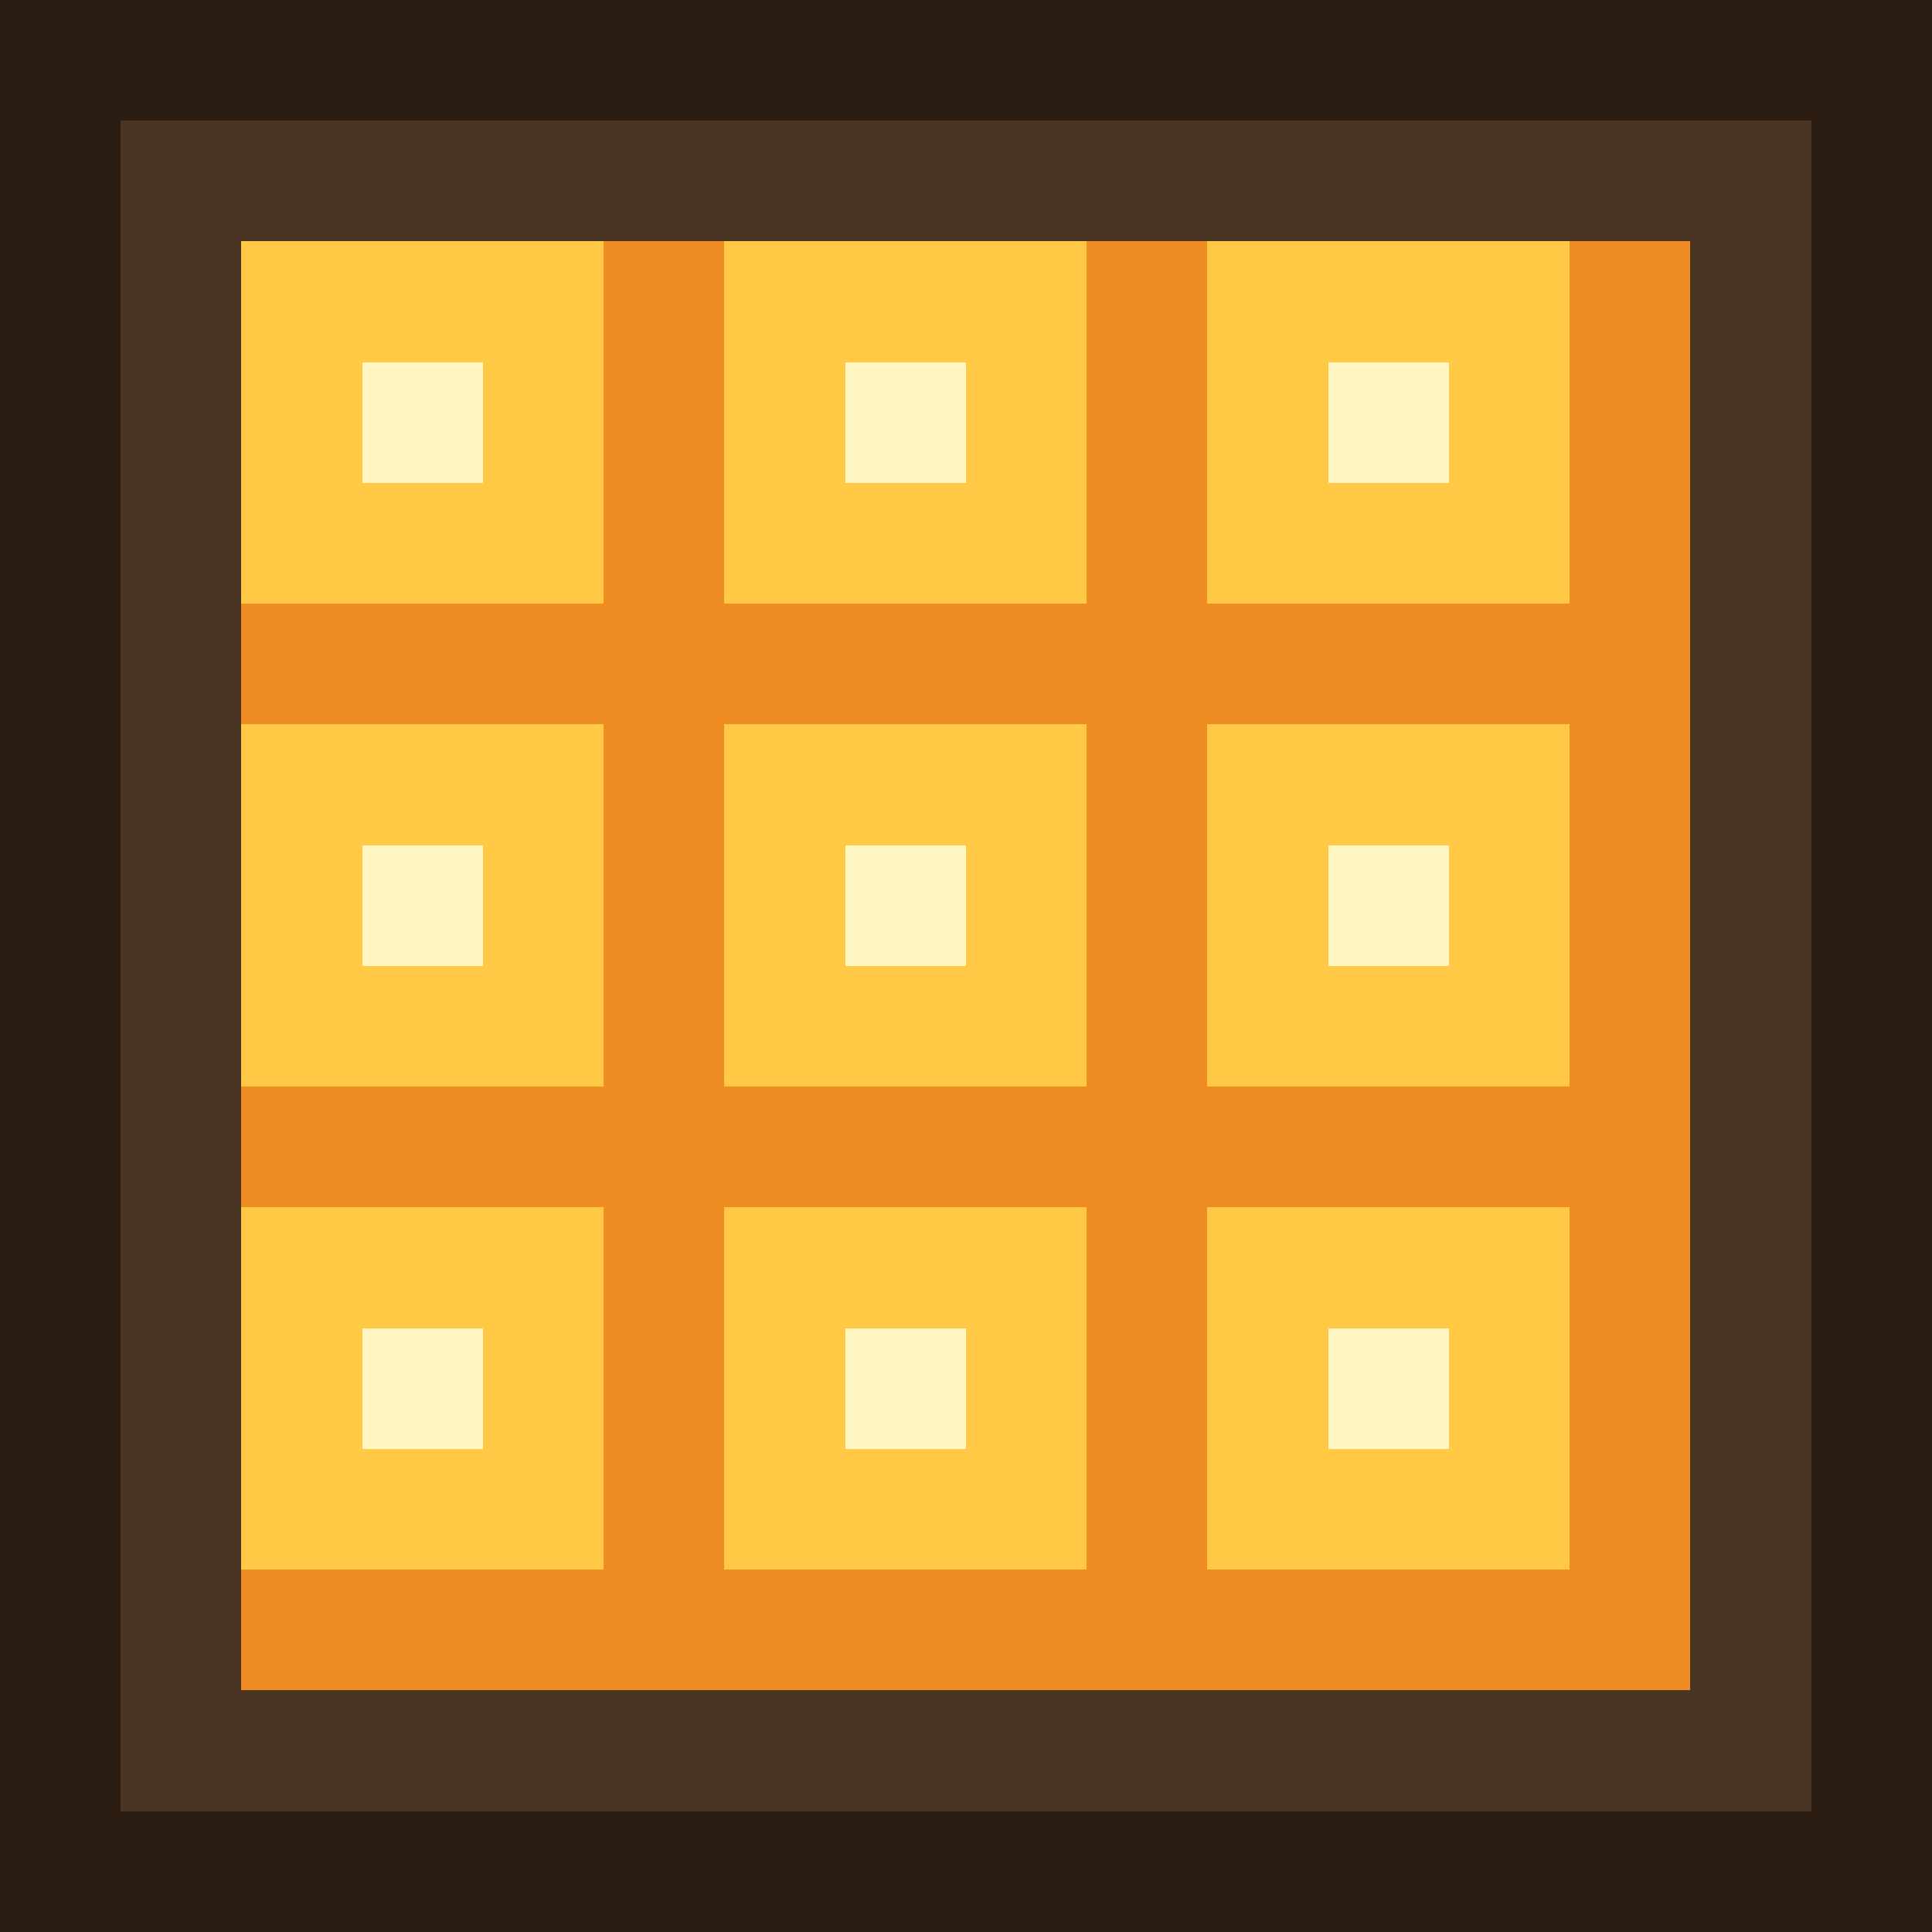
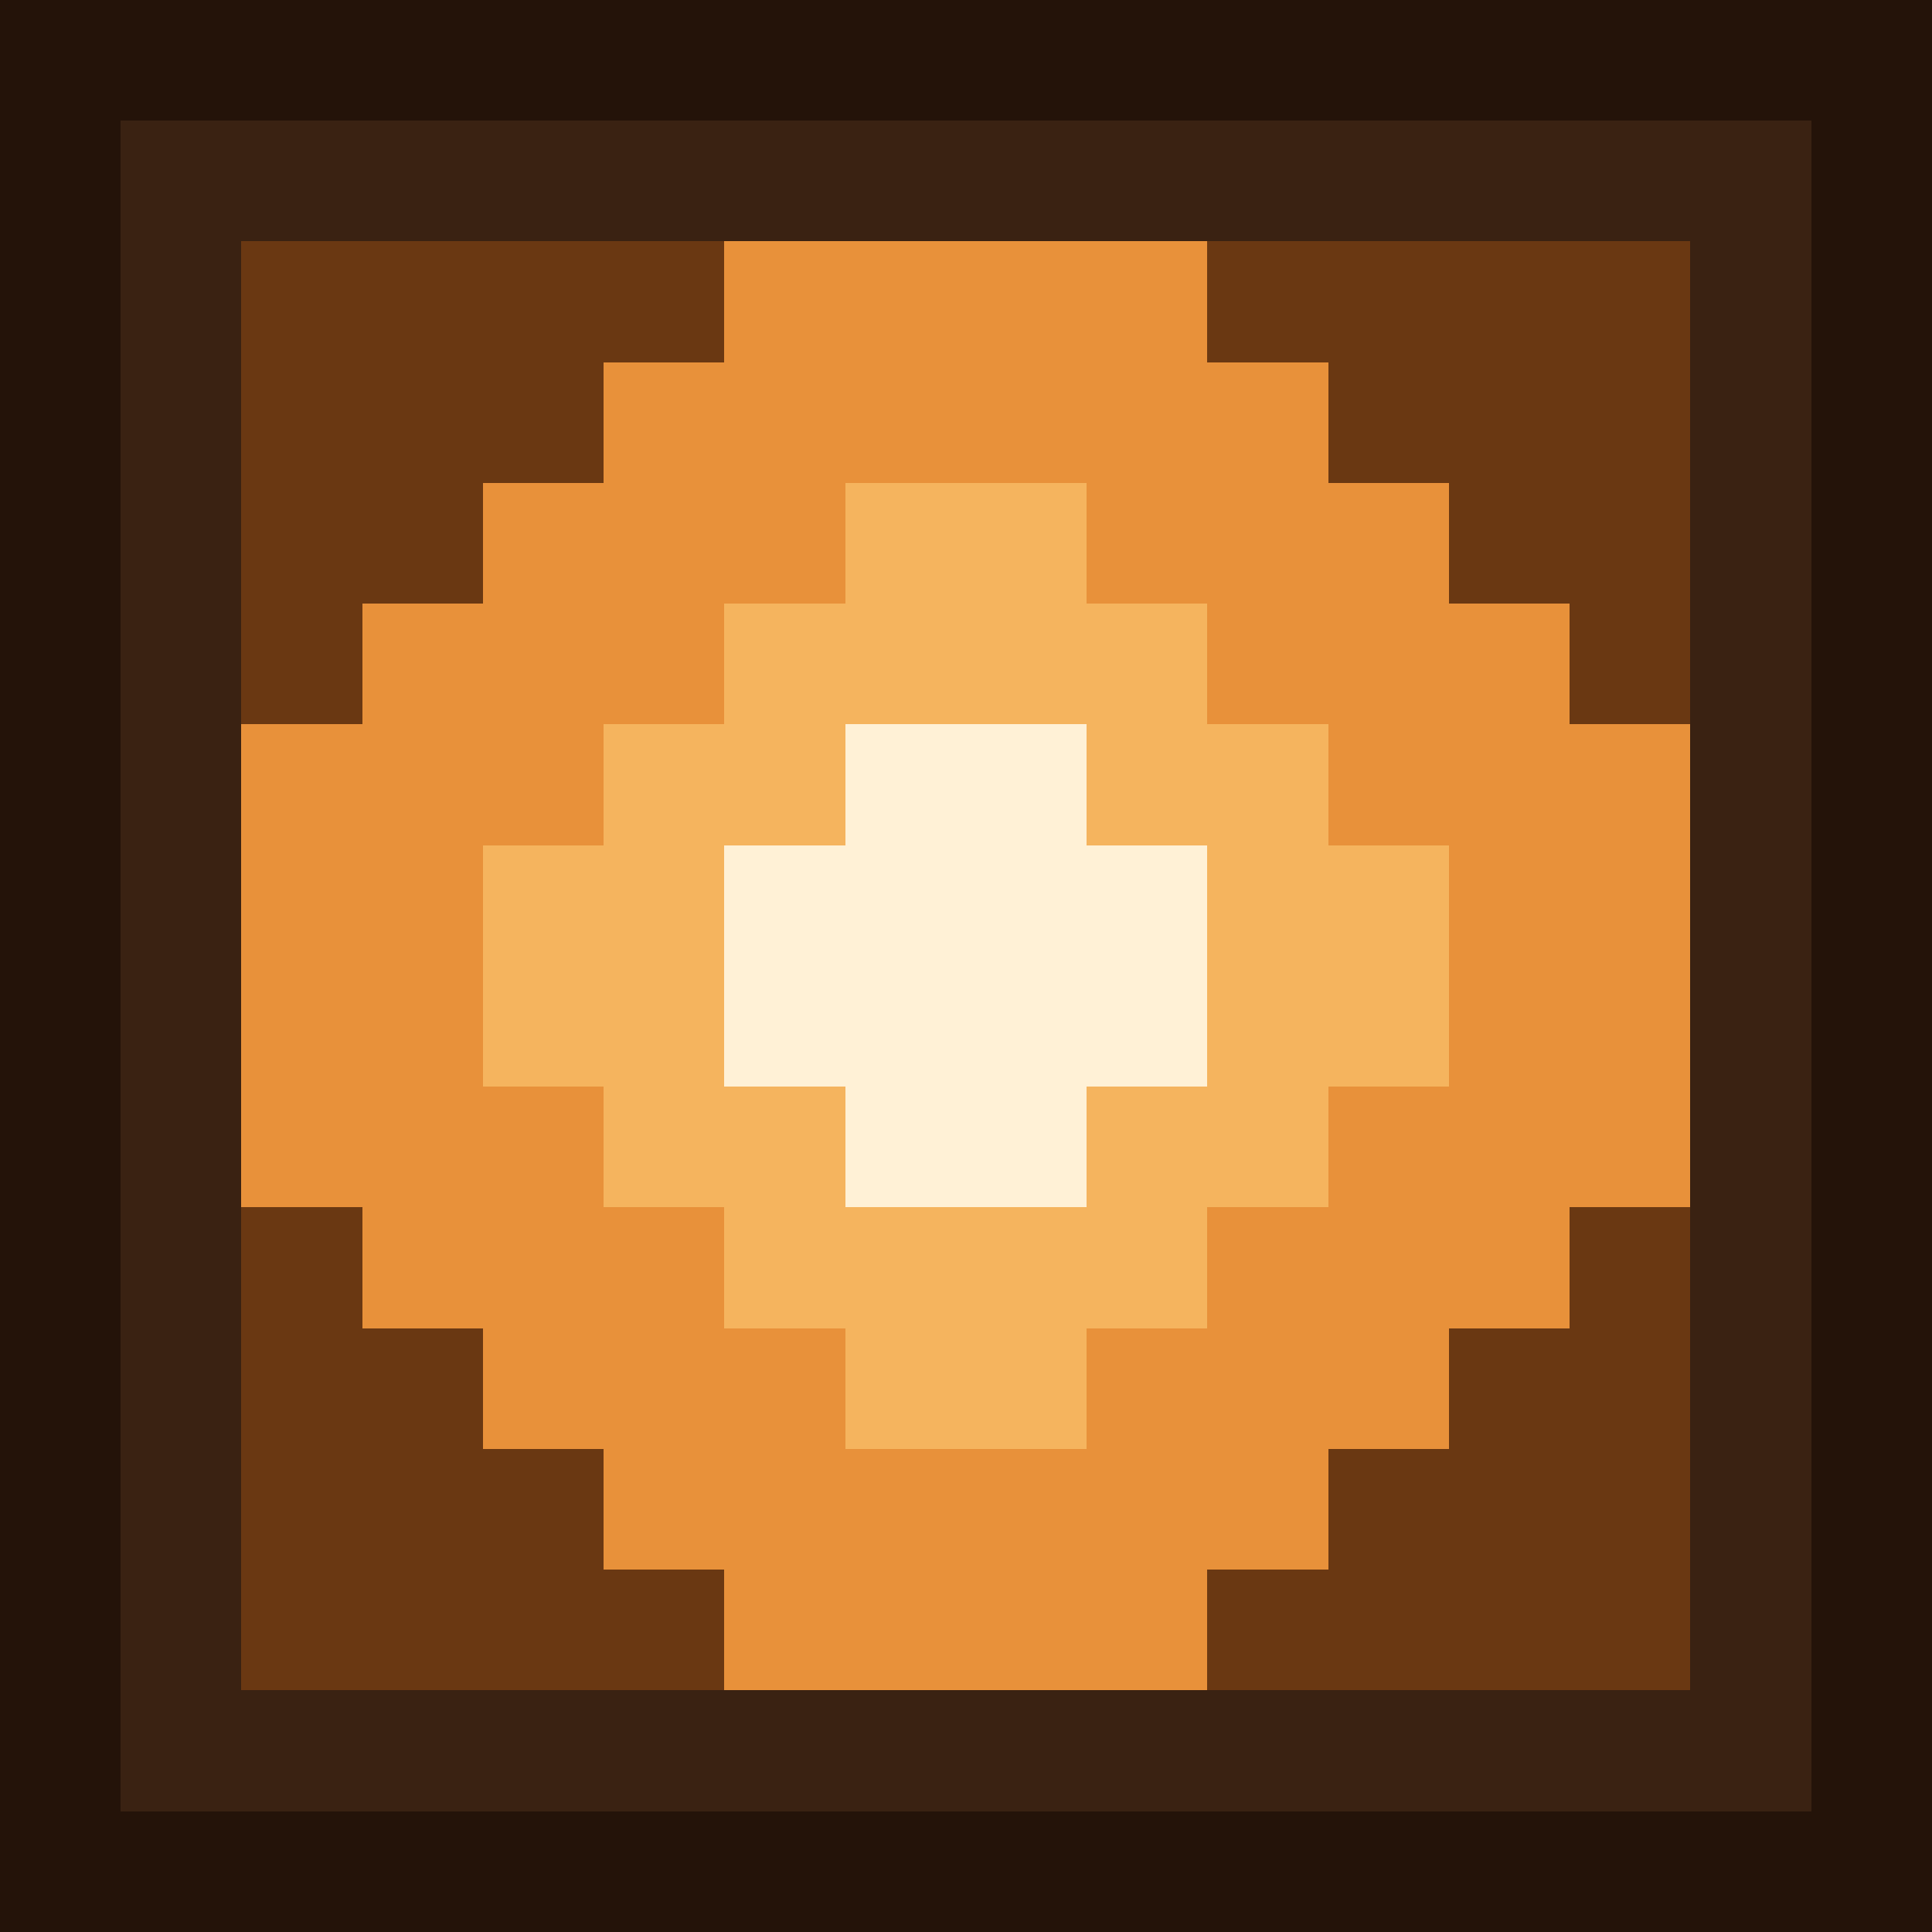
<svg xmlns="http://www.w3.org/2000/svg" width="16" height="16" viewBox="0 0 16 16" shape-rendering="crispEdges">
-   <rect x="0" y="0" width="16" height="1" fill="#2b1d12" />
-   <rect x="0" y="1" width="1" height="1" fill="#2b1d12" />
-   <rect x="1" y="1" width="14" height="1" fill="#4a3423" />
-   <rect x="15" y="1" width="1" height="1" fill="#2b1d12" />
-   <rect x="0" y="2" width="1" height="1" fill="#2b1d12" />
-   <rect x="1" y="2" width="1" height="1" fill="#4a3423" />
-   <rect x="2" y="2" width="3" height="1" fill="#ffc845" />
-   <rect x="5" y="2" width="1" height="1" fill="#f08c24" />
-   <rect x="6" y="2" width="3" height="1" fill="#ffc845" />
-   <rect x="9" y="2" width="1" height="1" fill="#f08c24" />
-   <rect x="10" y="2" width="3" height="1" fill="#ffc845" />
-   <rect x="13" y="2" width="1" height="1" fill="#f08c24" />
-   <rect x="14" y="2" width="1" height="1" fill="#4a3423" />
-   <rect x="15" y="2" width="1" height="1" fill="#2b1d12" />
-   <rect x="0" y="3" width="1" height="1" fill="#2b1d12" />
-   <rect x="1" y="3" width="1" height="1" fill="#4a3423" />
-   <rect x="2" y="3" width="1" height="1" fill="#ffc845" />
-   <rect x="3" y="3" width="1" height="1" fill="#fff6c2" />
-   <rect x="4" y="3" width="1" height="1" fill="#ffc845" />
-   <rect x="5" y="3" width="1" height="1" fill="#f08c24" />
-   <rect x="6" y="3" width="1" height="1" fill="#ffc845" />
-   <rect x="7" y="3" width="1" height="1" fill="#fff6c2" />
-   <rect x="8" y="3" width="1" height="1" fill="#ffc845" />
-   <rect x="9" y="3" width="1" height="1" fill="#f08c24" />
-   <rect x="10" y="3" width="1" height="1" fill="#ffc845" />
-   <rect x="11" y="3" width="1" height="1" fill="#fff6c2" />
-   <rect x="12" y="3" width="1" height="1" fill="#ffc845" />
-   <rect x="13" y="3" width="1" height="1" fill="#f08c24" />
-   <rect x="14" y="3" width="1" height="1" fill="#4a3423" />
-   <rect x="15" y="3" width="1" height="1" fill="#2b1d12" />
-   <rect x="0" y="4" width="1" height="1" fill="#2b1d12" />
-   <rect x="1" y="4" width="1" height="1" fill="#4a3423" />
-   <rect x="2" y="4" width="3" height="1" fill="#ffc845" />
-   <rect x="5" y="4" width="1" height="1" fill="#f08c24" />
-   <rect x="6" y="4" width="3" height="1" fill="#ffc845" />
-   <rect x="9" y="4" width="1" height="1" fill="#f08c24" />
-   <rect x="10" y="4" width="3" height="1" fill="#ffc845" />
-   <rect x="13" y="4" width="1" height="1" fill="#f08c24" />
-   <rect x="14" y="4" width="1" height="1" fill="#4a3423" />
-   <rect x="15" y="4" width="1" height="1" fill="#2b1d12" />
-   <rect x="0" y="5" width="1" height="1" fill="#2b1d12" />
-   <rect x="1" y="5" width="1" height="1" fill="#4a3423" />
-   <rect x="2" y="5" width="12" height="1" fill="#f08c24" />
-   <rect x="14" y="5" width="1" height="1" fill="#4a3423" />
-   <rect x="15" y="5" width="1" height="1" fill="#2b1d12" />
-   <rect x="0" y="6" width="1" height="1" fill="#2b1d12" />
-   <rect x="1" y="6" width="1" height="1" fill="#4a3423" />
-   <rect x="2" y="6" width="3" height="1" fill="#ffc845" />
-   <rect x="5" y="6" width="1" height="1" fill="#f08c24" />
-   <rect x="6" y="6" width="3" height="1" fill="#ffc845" />
-   <rect x="9" y="6" width="1" height="1" fill="#f08c24" />
-   <rect x="10" y="6" width="3" height="1" fill="#ffc845" />
-   <rect x="13" y="6" width="1" height="1" fill="#f08c24" />
-   <rect x="14" y="6" width="1" height="1" fill="#4a3423" />
-   <rect x="15" y="6" width="1" height="1" fill="#2b1d12" />
-   <rect x="0" y="7" width="1" height="1" fill="#2b1d12" />
-   <rect x="1" y="7" width="1" height="1" fill="#4a3423" />
-   <rect x="2" y="7" width="1" height="1" fill="#ffc845" />
-   <rect x="3" y="7" width="1" height="1" fill="#fff6c2" />
-   <rect x="4" y="7" width="1" height="1" fill="#ffc845" />
-   <rect x="5" y="7" width="1" height="1" fill="#f08c24" />
-   <rect x="6" y="7" width="1" height="1" fill="#ffc845" />
-   <rect x="7" y="7" width="1" height="1" fill="#fff6c2" />
-   <rect x="8" y="7" width="1" height="1" fill="#ffc845" />
-   <rect x="9" y="7" width="1" height="1" fill="#f08c24" />
-   <rect x="10" y="7" width="1" height="1" fill="#ffc845" />
-   <rect x="11" y="7" width="1" height="1" fill="#fff6c2" />
-   <rect x="12" y="7" width="1" height="1" fill="#ffc845" />
-   <rect x="13" y="7" width="1" height="1" fill="#f08c24" />
-   <rect x="14" y="7" width="1" height="1" fill="#4a3423" />
-   <rect x="15" y="7" width="1" height="1" fill="#2b1d12" />
-   <rect x="0" y="8" width="1" height="1" fill="#2b1d12" />
-   <rect x="1" y="8" width="1" height="1" fill="#4a3423" />
-   <rect x="2" y="8" width="3" height="1" fill="#ffc845" />
-   <rect x="5" y="8" width="1" height="1" fill="#f08c24" />
-   <rect x="6" y="8" width="3" height="1" fill="#ffc845" />
-   <rect x="9" y="8" width="1" height="1" fill="#f08c24" />
-   <rect x="10" y="8" width="3" height="1" fill="#ffc845" />
-   <rect x="13" y="8" width="1" height="1" fill="#f08c24" />
-   <rect x="14" y="8" width="1" height="1" fill="#4a3423" />
-   <rect x="15" y="8" width="1" height="1" fill="#2b1d12" />
-   <rect x="0" y="9" width="1" height="1" fill="#2b1d12" />
-   <rect x="1" y="9" width="1" height="1" fill="#4a3423" />
-   <rect x="2" y="9" width="12" height="1" fill="#f08c24" />
-   <rect x="14" y="9" width="1" height="1" fill="#4a3423" />
-   <rect x="15" y="9" width="1" height="1" fill="#2b1d12" />
-   <rect x="0" y="10" width="1" height="1" fill="#2b1d12" />
-   <rect x="1" y="10" width="1" height="1" fill="#4a3423" />
-   <rect x="2" y="10" width="3" height="1" fill="#ffc845" />
-   <rect x="5" y="10" width="1" height="1" fill="#f08c24" />
-   <rect x="6" y="10" width="3" height="1" fill="#ffc845" />
-   <rect x="9" y="10" width="1" height="1" fill="#f08c24" />
-   <rect x="10" y="10" width="3" height="1" fill="#ffc845" />
-   <rect x="13" y="10" width="1" height="1" fill="#f08c24" />
-   <rect x="14" y="10" width="1" height="1" fill="#4a3423" />
-   <rect x="15" y="10" width="1" height="1" fill="#2b1d12" />
-   <rect x="0" y="11" width="1" height="1" fill="#2b1d12" />
-   <rect x="1" y="11" width="1" height="1" fill="#4a3423" />
-   <rect x="2" y="11" width="1" height="1" fill="#ffc845" />
-   <rect x="3" y="11" width="1" height="1" fill="#fff6c2" />
-   <rect x="4" y="11" width="1" height="1" fill="#ffc845" />
-   <rect x="5" y="11" width="1" height="1" fill="#f08c24" />
-   <rect x="6" y="11" width="1" height="1" fill="#ffc845" />
-   <rect x="7" y="11" width="1" height="1" fill="#fff6c2" />
-   <rect x="8" y="11" width="1" height="1" fill="#ffc845" />
-   <rect x="9" y="11" width="1" height="1" fill="#f08c24" />
-   <rect x="10" y="11" width="1" height="1" fill="#ffc845" />
-   <rect x="11" y="11" width="1" height="1" fill="#fff6c2" />
-   <rect x="12" y="11" width="1" height="1" fill="#ffc845" />
-   <rect x="13" y="11" width="1" height="1" fill="#f08c24" />
-   <rect x="14" y="11" width="1" height="1" fill="#4a3423" />
-   <rect x="15" y="11" width="1" height="1" fill="#2b1d12" />
-   <rect x="0" y="12" width="1" height="1" fill="#2b1d12" />
-   <rect x="1" y="12" width="1" height="1" fill="#4a3423" />
-   <rect x="2" y="12" width="3" height="1" fill="#ffc845" />
-   <rect x="5" y="12" width="1" height="1" fill="#f08c24" />
-   <rect x="6" y="12" width="3" height="1" fill="#ffc845" />
-   <rect x="9" y="12" width="1" height="1" fill="#f08c24" />
-   <rect x="10" y="12" width="3" height="1" fill="#ffc845" />
-   <rect x="13" y="12" width="1" height="1" fill="#f08c24" />
-   <rect x="14" y="12" width="1" height="1" fill="#4a3423" />
-   <rect x="15" y="12" width="1" height="1" fill="#2b1d12" />
-   <rect x="0" y="13" width="1" height="1" fill="#2b1d12" />
-   <rect x="1" y="13" width="1" height="1" fill="#4a3423" />
-   <rect x="2" y="13" width="12" height="1" fill="#f08c24" />
-   <rect x="14" y="13" width="1" height="1" fill="#4a3423" />
-   <rect x="15" y="13" width="1" height="1" fill="#2b1d12" />
-   <rect x="0" y="14" width="1" height="1" fill="#2b1d12" />
-   <rect x="1" y="14" width="14" height="1" fill="#4a3423" />
-   <rect x="15" y="14" width="1" height="1" fill="#2b1d12" />
-   <rect x="0" y="15" width="16" height="1" fill="#2b1d12" />
+   <rect x="0" y="0" width="16" height="1" fill="#241309" />
+   <rect x="0" y="1" width="1" height="1" fill="#241309" />
+   <rect x="1" y="1" width="14" height="1" fill="#3a2212" />
+   <rect x="15" y="1" width="1" height="1" fill="#241309" />
+   <rect x="0" y="2" width="1" height="1" fill="#241309" />
+   <rect x="1" y="2" width="1" height="1" fill="#3a2212" />
+   <rect x="2" y="2" width="4" height="1" fill="#6a3812" />
+   <rect x="6" y="2" width="4" height="1" fill="#e8913a" />
+   <rect x="10" y="2" width="4" height="1" fill="#6a3812" />
+   <rect x="14" y="2" width="1" height="1" fill="#3a2212" />
+   <rect x="15" y="2" width="1" height="1" fill="#241309" />
+   <rect x="0" y="3" width="1" height="1" fill="#241309" />
+   <rect x="1" y="3" width="1" height="1" fill="#3a2212" />
+   <rect x="2" y="3" width="3" height="1" fill="#6a3812" />
+   <rect x="5" y="3" width="6" height="1" fill="#e8913a" />
+   <rect x="11" y="3" width="3" height="1" fill="#6a3812" />
+   <rect x="14" y="3" width="1" height="1" fill="#3a2212" />
+   <rect x="15" y="3" width="1" height="1" fill="#241309" />
+   <rect x="0" y="4" width="1" height="1" fill="#241309" />
+   <rect x="1" y="4" width="1" height="1" fill="#3a2212" />
+   <rect x="2" y="4" width="2" height="1" fill="#6a3812" />
+   <rect x="4" y="4" width="3" height="1" fill="#e8913a" />
+   <rect x="7" y="4" width="2" height="1" fill="#f5b45e" />
+   <rect x="9" y="4" width="3" height="1" fill="#e8913a" />
+   <rect x="12" y="4" width="2" height="1" fill="#6a3812" />
+   <rect x="14" y="4" width="1" height="1" fill="#3a2212" />
+   <rect x="15" y="4" width="1" height="1" fill="#241309" />
+   <rect x="0" y="5" width="1" height="1" fill="#241309" />
+   <rect x="1" y="5" width="1" height="1" fill="#3a2212" />
+   <rect x="2" y="5" width="1" height="1" fill="#6a3812" />
+   <rect x="3" y="5" width="3" height="1" fill="#e8913a" />
+   <rect x="6" y="5" width="4" height="1" fill="#f5b45e" />
+   <rect x="10" y="5" width="3" height="1" fill="#e8913a" />
+   <rect x="13" y="5" width="1" height="1" fill="#6a3812" />
+   <rect x="14" y="5" width="1" height="1" fill="#3a2212" />
+   <rect x="15" y="5" width="1" height="1" fill="#241309" />
+   <rect x="0" y="6" width="1" height="1" fill="#241309" />
+   <rect x="1" y="6" width="1" height="1" fill="#3a2212" />
+   <rect x="2" y="6" width="3" height="1" fill="#e8913a" />
+   <rect x="5" y="6" width="2" height="1" fill="#f5b45e" />
+   <rect x="7" y="6" width="2" height="1" fill="#fff1d6" />
+   <rect x="9" y="6" width="2" height="1" fill="#f5b45e" />
+   <rect x="11" y="6" width="3" height="1" fill="#e8913a" />
+   <rect x="14" y="6" width="1" height="1" fill="#3a2212" />
+   <rect x="15" y="6" width="1" height="1" fill="#241309" />
+   <rect x="0" y="7" width="1" height="1" fill="#241309" />
+   <rect x="1" y="7" width="1" height="1" fill="#3a2212" />
+   <rect x="2" y="7" width="2" height="1" fill="#e8913a" />
+   <rect x="4" y="7" width="2" height="1" fill="#f5b45e" />
+   <rect x="6" y="7" width="4" height="1" fill="#fff1d6" />
+   <rect x="10" y="7" width="2" height="1" fill="#f5b45e" />
+   <rect x="12" y="7" width="2" height="1" fill="#e8913a" />
+   <rect x="14" y="7" width="1" height="1" fill="#3a2212" />
+   <rect x="15" y="7" width="1" height="1" fill="#241309" />
+   <rect x="0" y="8" width="1" height="1" fill="#241309" />
+   <rect x="1" y="8" width="1" height="1" fill="#3a2212" />
+   <rect x="2" y="8" width="2" height="1" fill="#e8913a" />
+   <rect x="4" y="8" width="2" height="1" fill="#f5b45e" />
+   <rect x="6" y="8" width="4" height="1" fill="#fff1d6" />
+   <rect x="10" y="8" width="2" height="1" fill="#f5b45e" />
+   <rect x="12" y="8" width="2" height="1" fill="#e8913a" />
+   <rect x="14" y="8" width="1" height="1" fill="#3a2212" />
+   <rect x="15" y="8" width="1" height="1" fill="#241309" />
+   <rect x="0" y="9" width="1" height="1" fill="#241309" />
+   <rect x="1" y="9" width="1" height="1" fill="#3a2212" />
+   <rect x="2" y="9" width="3" height="1" fill="#e8913a" />
+   <rect x="5" y="9" width="2" height="1" fill="#f5b45e" />
+   <rect x="7" y="9" width="2" height="1" fill="#fff1d6" />
+   <rect x="9" y="9" width="2" height="1" fill="#f5b45e" />
+   <rect x="11" y="9" width="3" height="1" fill="#e8913a" />
+   <rect x="14" y="9" width="1" height="1" fill="#3a2212" />
+   <rect x="15" y="9" width="1" height="1" fill="#241309" />
+   <rect x="0" y="10" width="1" height="1" fill="#241309" />
+   <rect x="1" y="10" width="1" height="1" fill="#3a2212" />
+   <rect x="2" y="10" width="1" height="1" fill="#6a3812" />
+   <rect x="3" y="10" width="3" height="1" fill="#e8913a" />
+   <rect x="6" y="10" width="4" height="1" fill="#f5b45e" />
+   <rect x="10" y="10" width="3" height="1" fill="#e8913a" />
+   <rect x="13" y="10" width="1" height="1" fill="#6a3812" />
+   <rect x="14" y="10" width="1" height="1" fill="#3a2212" />
+   <rect x="15" y="10" width="1" height="1" fill="#241309" />
+   <rect x="0" y="11" width="1" height="1" fill="#241309" />
+   <rect x="1" y="11" width="1" height="1" fill="#3a2212" />
+   <rect x="2" y="11" width="2" height="1" fill="#6a3812" />
+   <rect x="4" y="11" width="3" height="1" fill="#e8913a" />
+   <rect x="7" y="11" width="2" height="1" fill="#f5b45e" />
+   <rect x="9" y="11" width="3" height="1" fill="#e8913a" />
+   <rect x="12" y="11" width="2" height="1" fill="#6a3812" />
+   <rect x="14" y="11" width="1" height="1" fill="#3a2212" />
+   <rect x="15" y="11" width="1" height="1" fill="#241309" />
+   <rect x="0" y="12" width="1" height="1" fill="#241309" />
+   <rect x="1" y="12" width="1" height="1" fill="#3a2212" />
+   <rect x="2" y="12" width="3" height="1" fill="#6a3812" />
+   <rect x="5" y="12" width="6" height="1" fill="#e8913a" />
+   <rect x="11" y="12" width="3" height="1" fill="#6a3812" />
+   <rect x="14" y="12" width="1" height="1" fill="#3a2212" />
+   <rect x="15" y="12" width="1" height="1" fill="#241309" />
+   <rect x="0" y="13" width="1" height="1" fill="#241309" />
+   <rect x="1" y="13" width="1" height="1" fill="#3a2212" />
+   <rect x="2" y="13" width="4" height="1" fill="#6a3812" />
+   <rect x="6" y="13" width="4" height="1" fill="#e8913a" />
+   <rect x="10" y="13" width="4" height="1" fill="#6a3812" />
+   <rect x="14" y="13" width="1" height="1" fill="#3a2212" />
+   <rect x="15" y="13" width="1" height="1" fill="#241309" />
+   <rect x="0" y="14" width="1" height="1" fill="#241309" />
+   <rect x="1" y="14" width="14" height="1" fill="#3a2212" />
+   <rect x="15" y="14" width="1" height="1" fill="#241309" />
+   <rect x="0" y="15" width="16" height="1" fill="#241309" />
</svg>
